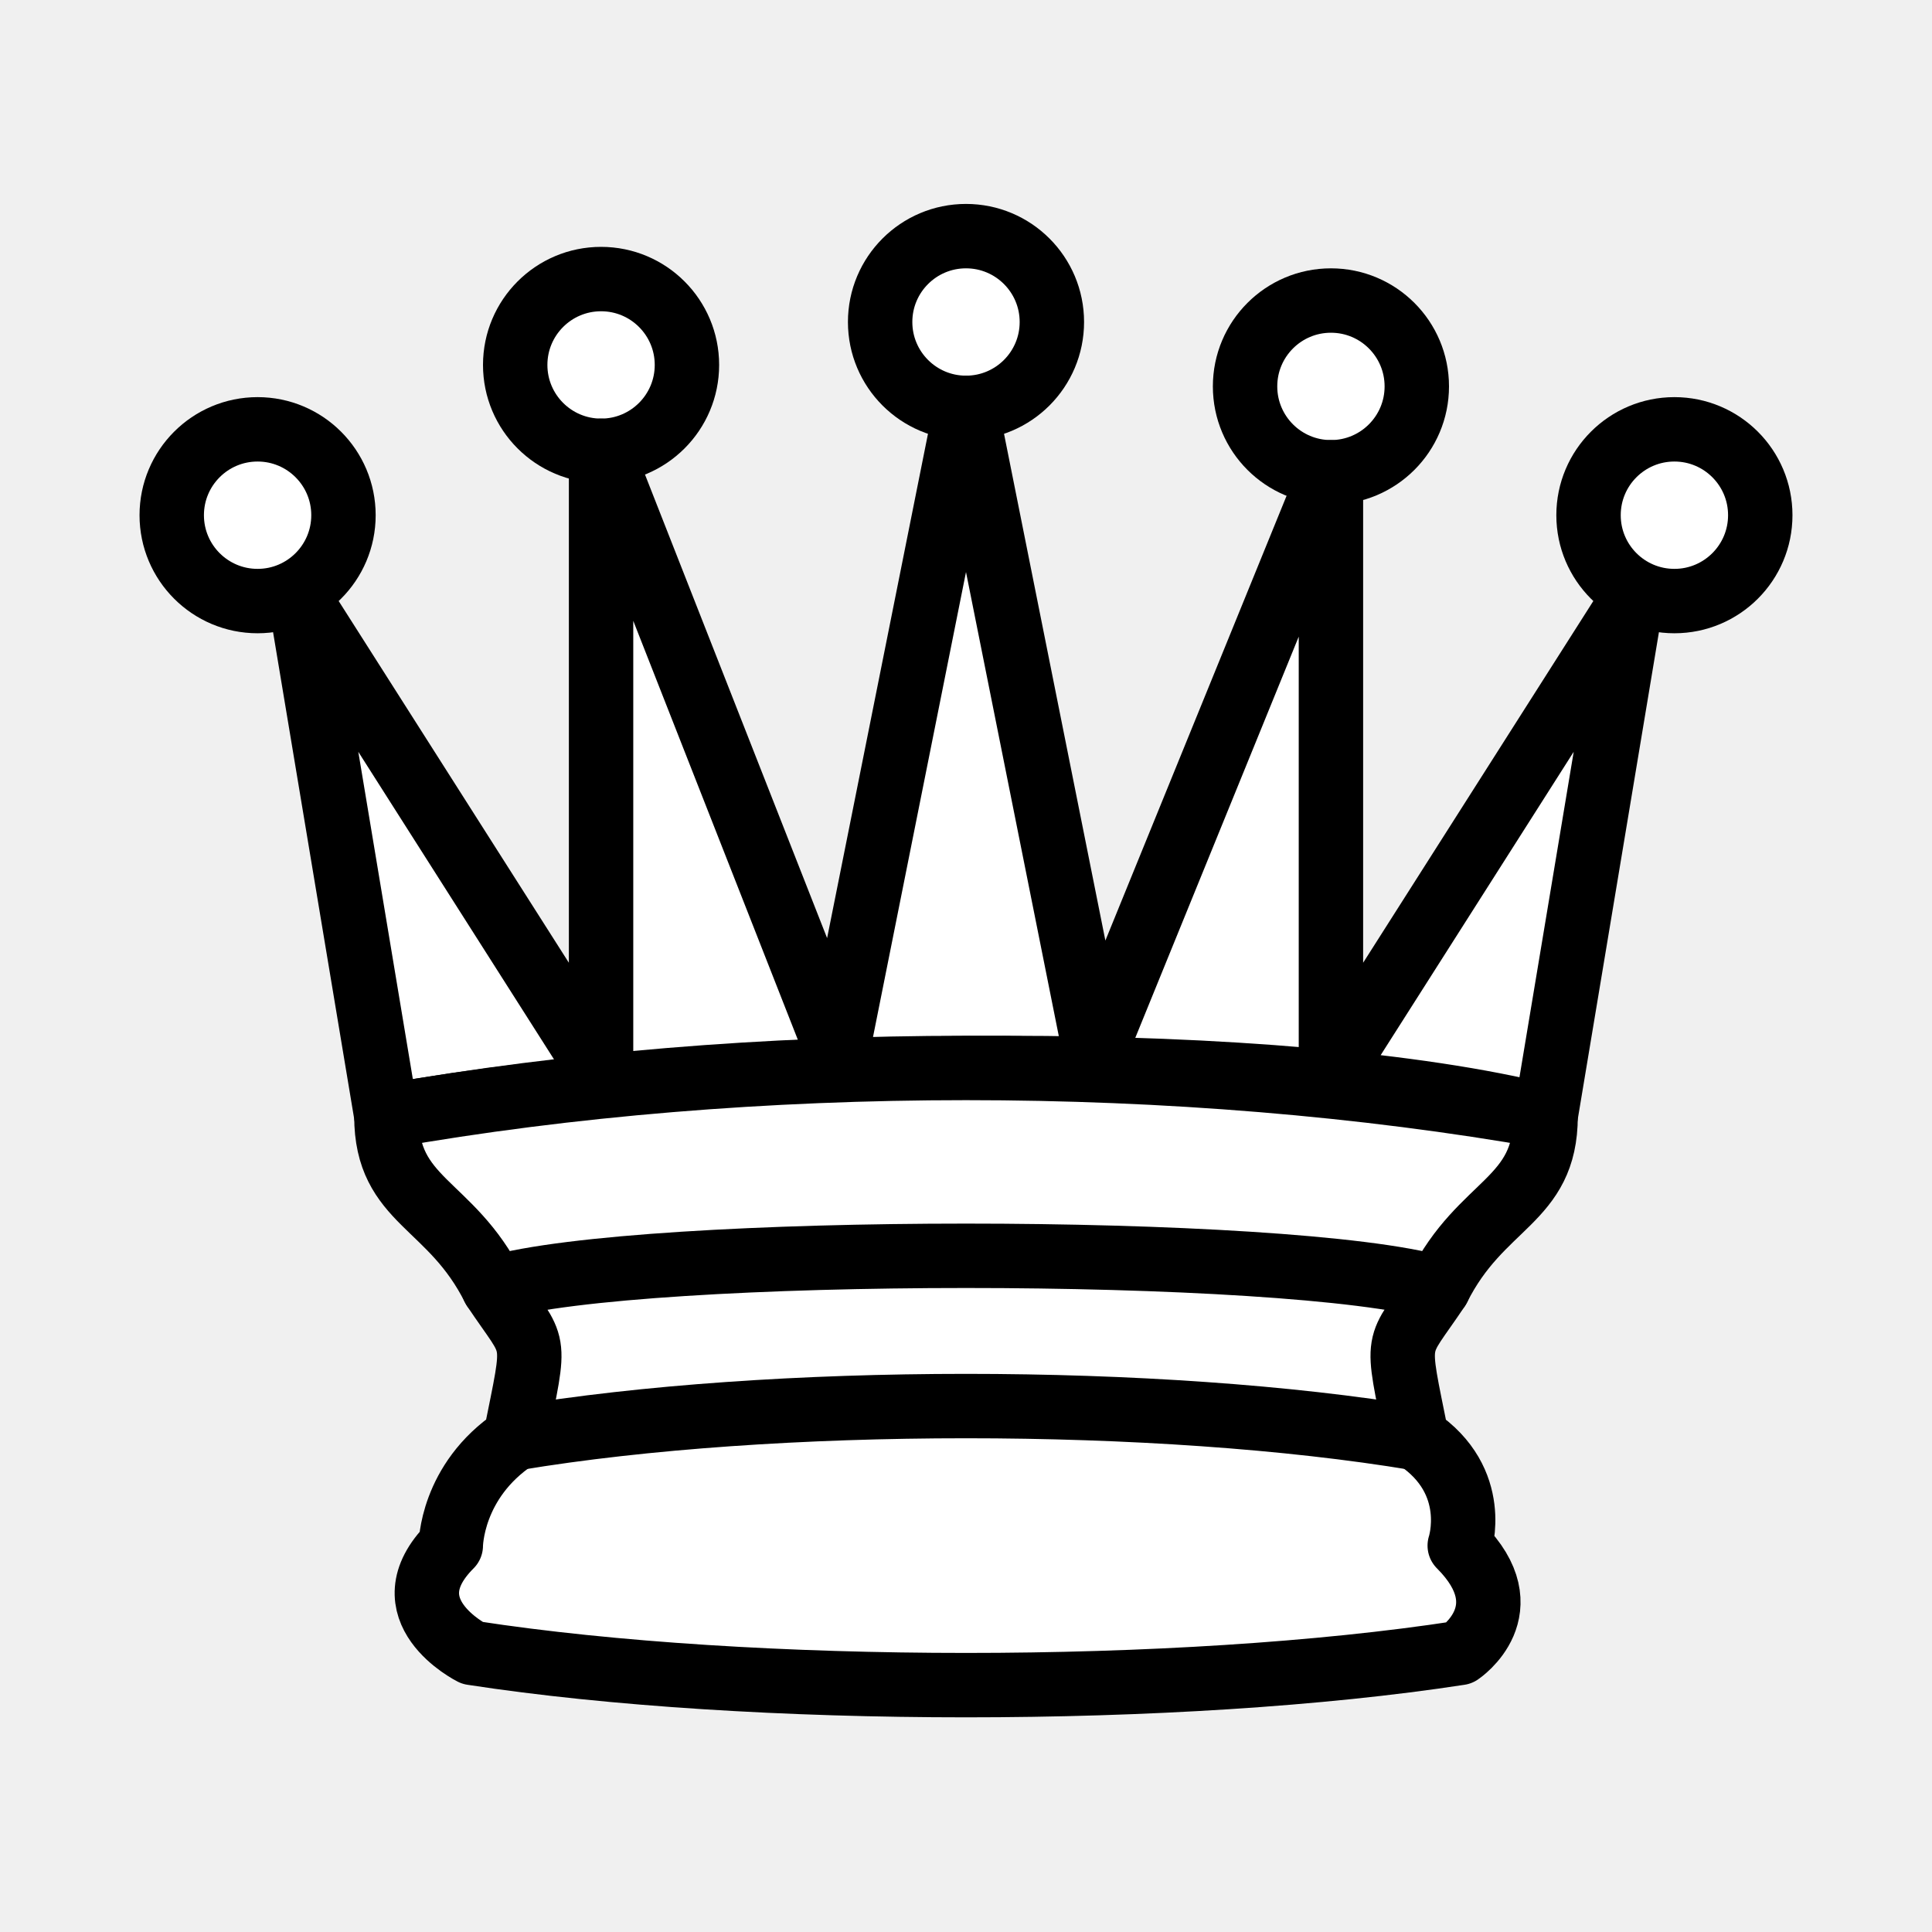
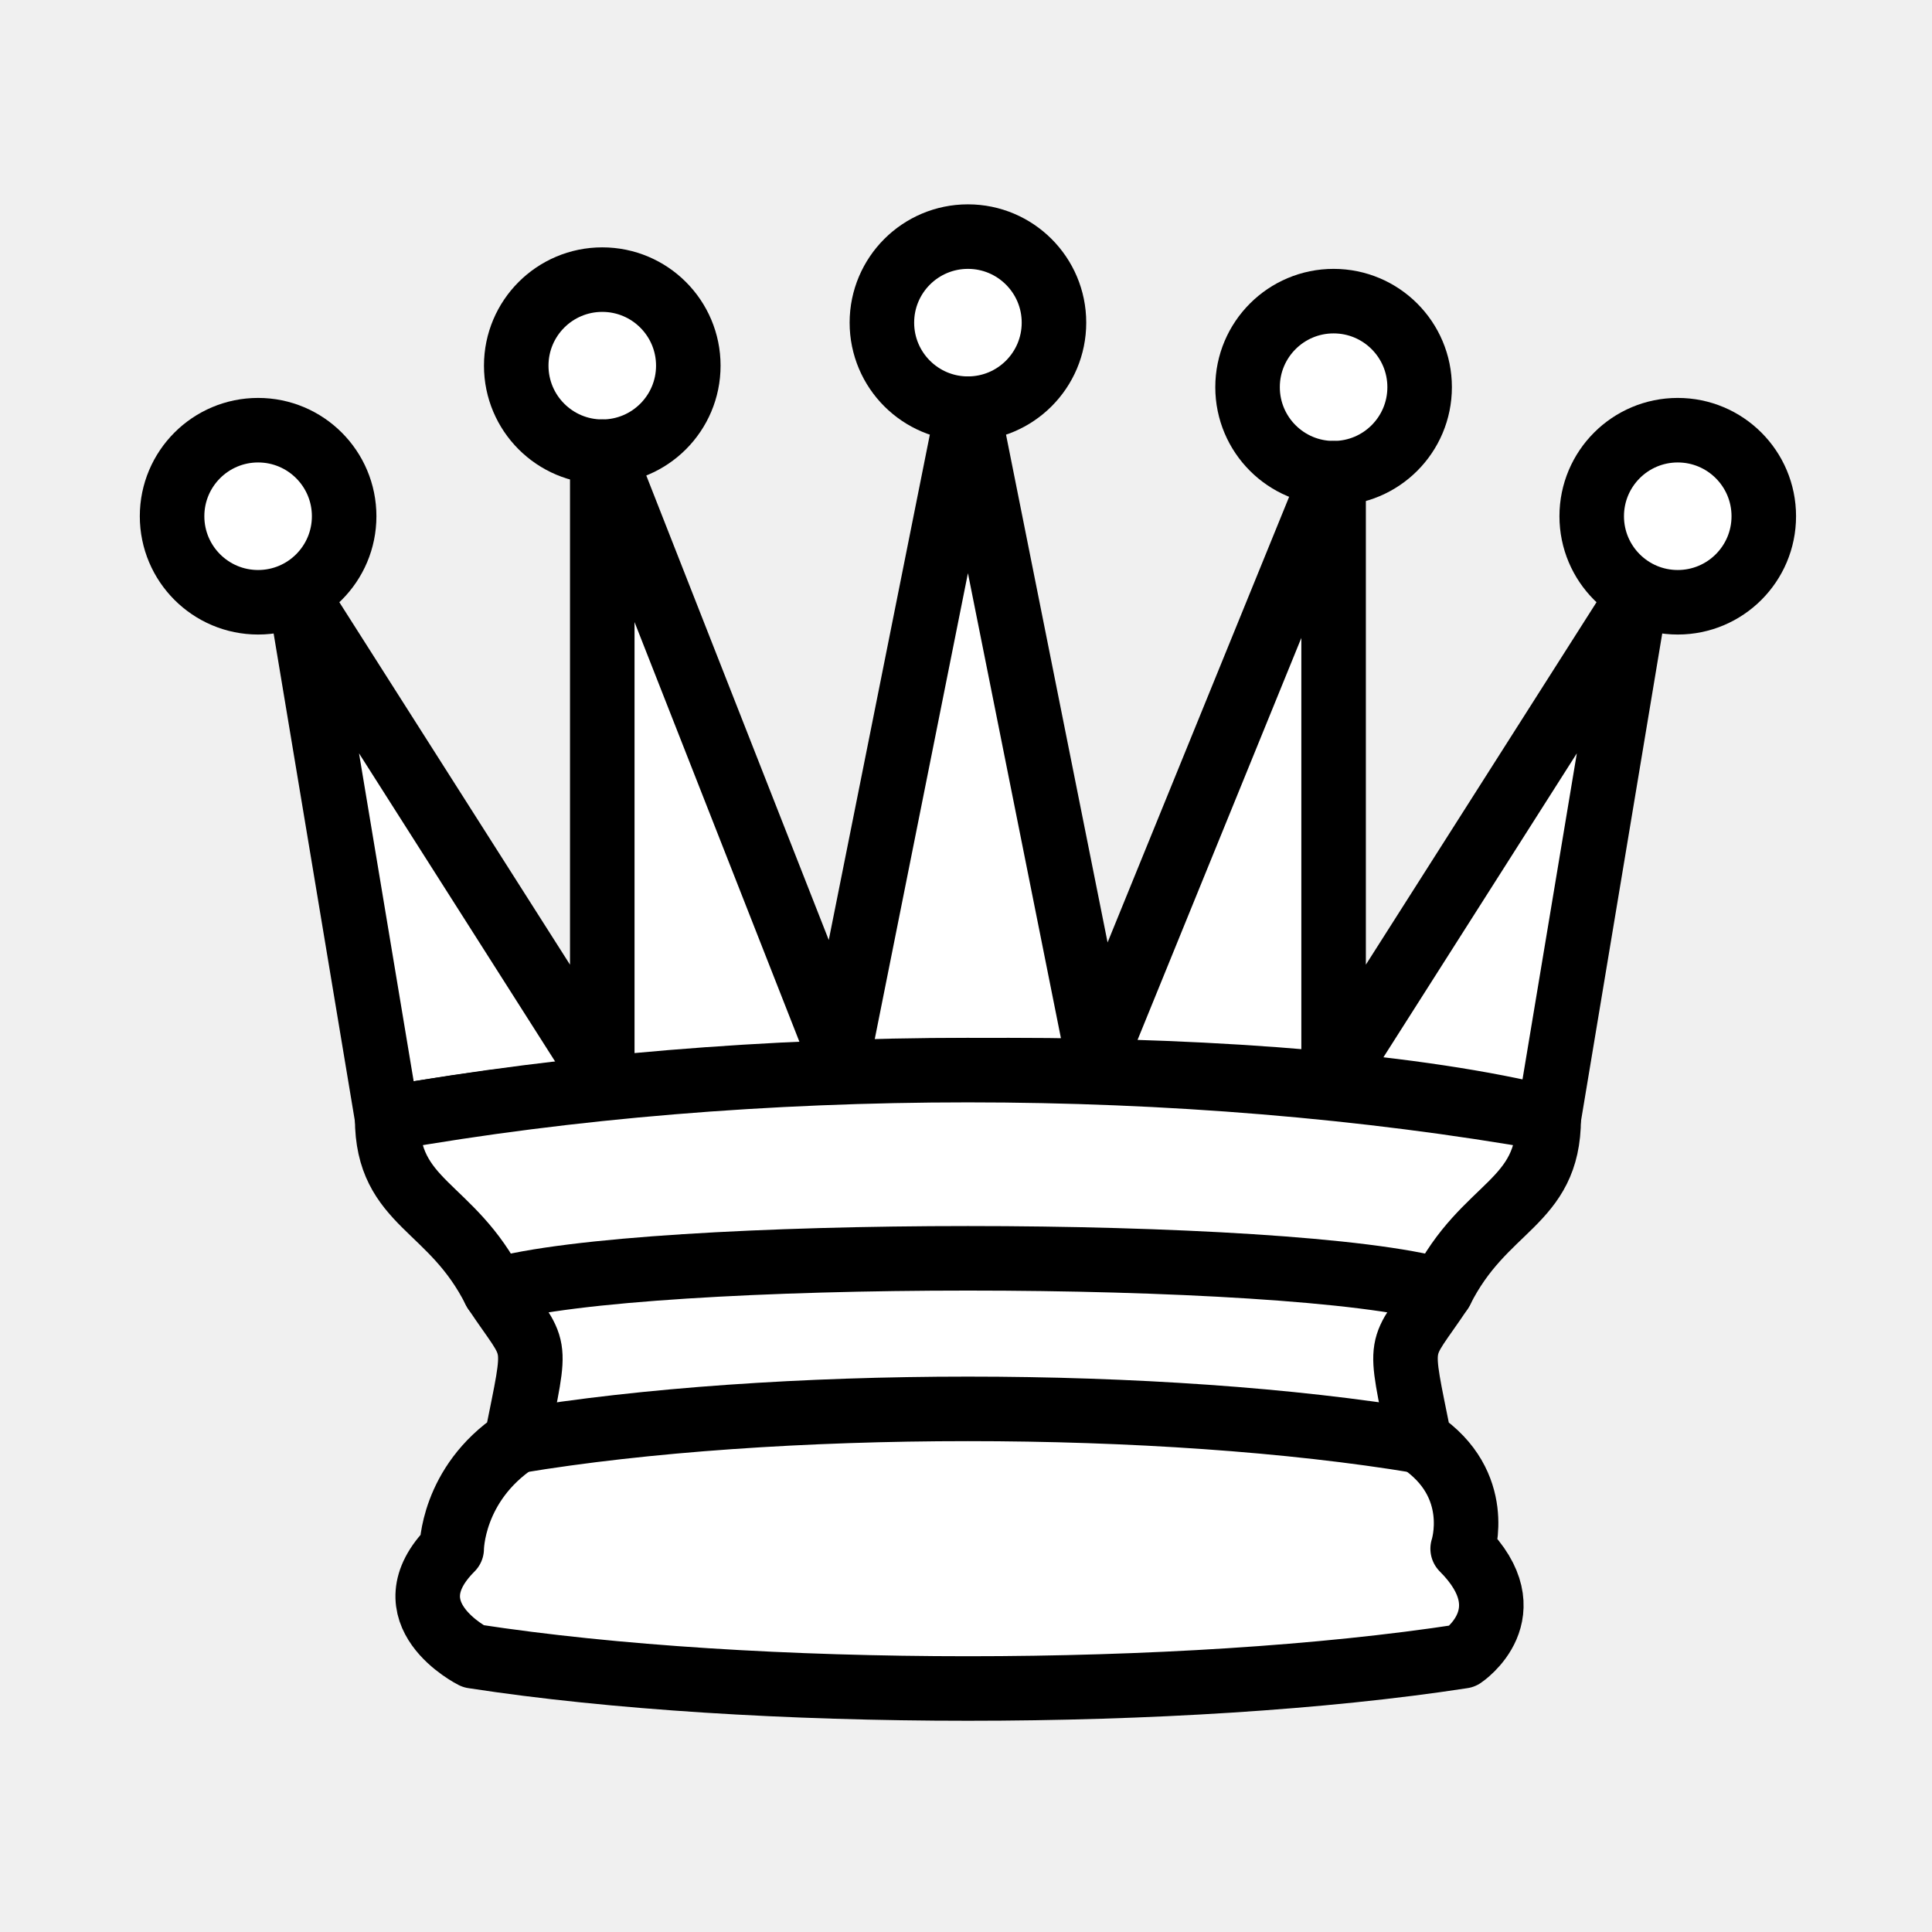
- <svg xmlns="http://www.w3.org/2000/svg" version="1.1" width="45" height="45">
-   <g style="opacity:1; fill:#ffffff; fill-opacity:1; fill-rule:evenodd; stroke:#000000; stroke-width:1.5; stroke-linecap:round;stroke-linejoin:round;stroke-miterlimit:4; stroke-dasharray:none; stroke-opacity:1;">
+ <svg xmlns="http://www.w3.org/2000/svg" version="1.1" width="75" height="75">
+   <g style="opacity:1; fill:#ffffff; fill-opacity:1; fill-rule:evenodd; stroke:#000000; stroke-width:1.5; stroke-linecap:round;stroke-linejoin:round;stroke-miterlimit:4; stroke-dasharray:none; stroke-opacity:1;" transform="scale(1.67)">
    <path d="M 9 13 A 2 2 0 1 1  5,13 A 2 2 0 1 1  9 13 z" transform="translate(-1,-1)" />
    <path d="M 9 13 A 2 2 0 1 1  5,13 A 2 2 0 1 1  9 13 z" transform="translate(15.5,-5.5)" />
    <path d="M 9 13 A 2 2 0 1 1  5,13 A 2 2 0 1 1  9 13 z" transform="translate(32,-1)" />
    <path d="M 9 13 A 2 2 0 1 1  5,13 A 2 2 0 1 1  9 13 z" transform="translate(7,-4.5)" />
    <path d="M 9 13 A 2 2 0 1 1  5,13 A 2 2 0 1 1  9 13 z" transform="translate(24,-4)" />
    <path d="M 9,26 C 17.5,24.5 30,24.5 36,26 L 38,14 L 31,25 L 31,11 L 25.5,24.5 L 22.5,9.5 L 19.5,24.5 L 14,10.5 L 14,25 L 7,14 L 9,26 z " style="stroke-linecap:butt;" />
    <path d="M 9,26 C 9,28 10.5,28 11.5,30 C 12.5,31.5 12.5,31 12,33.5 C 10.5,34.5 10.5,36 10.5,36 C 9,37.5 11,38.5 11,38.5 C 17.5,39.5 27.5,39.5 34,38.5 C 34,38.5 35.5,37.5 34,36 C 34,36 34.5,34.5 33,33.5 C 32.5,31 32.5,31.5 33.5,30 C 34.5,28 36,28 36,26 C 27.5,24.5 17.5,24.5 9,26 z " style="stroke-linecap:butt;" />
    <path d="M 11.5,30 C 15,29 30,29 33.5,30" style="fill:none;" />
    <path d="M 12,33.5 C 18,32.5 27,32.5 33,33.5" style="fill:none;" />
  </g>
</svg>
